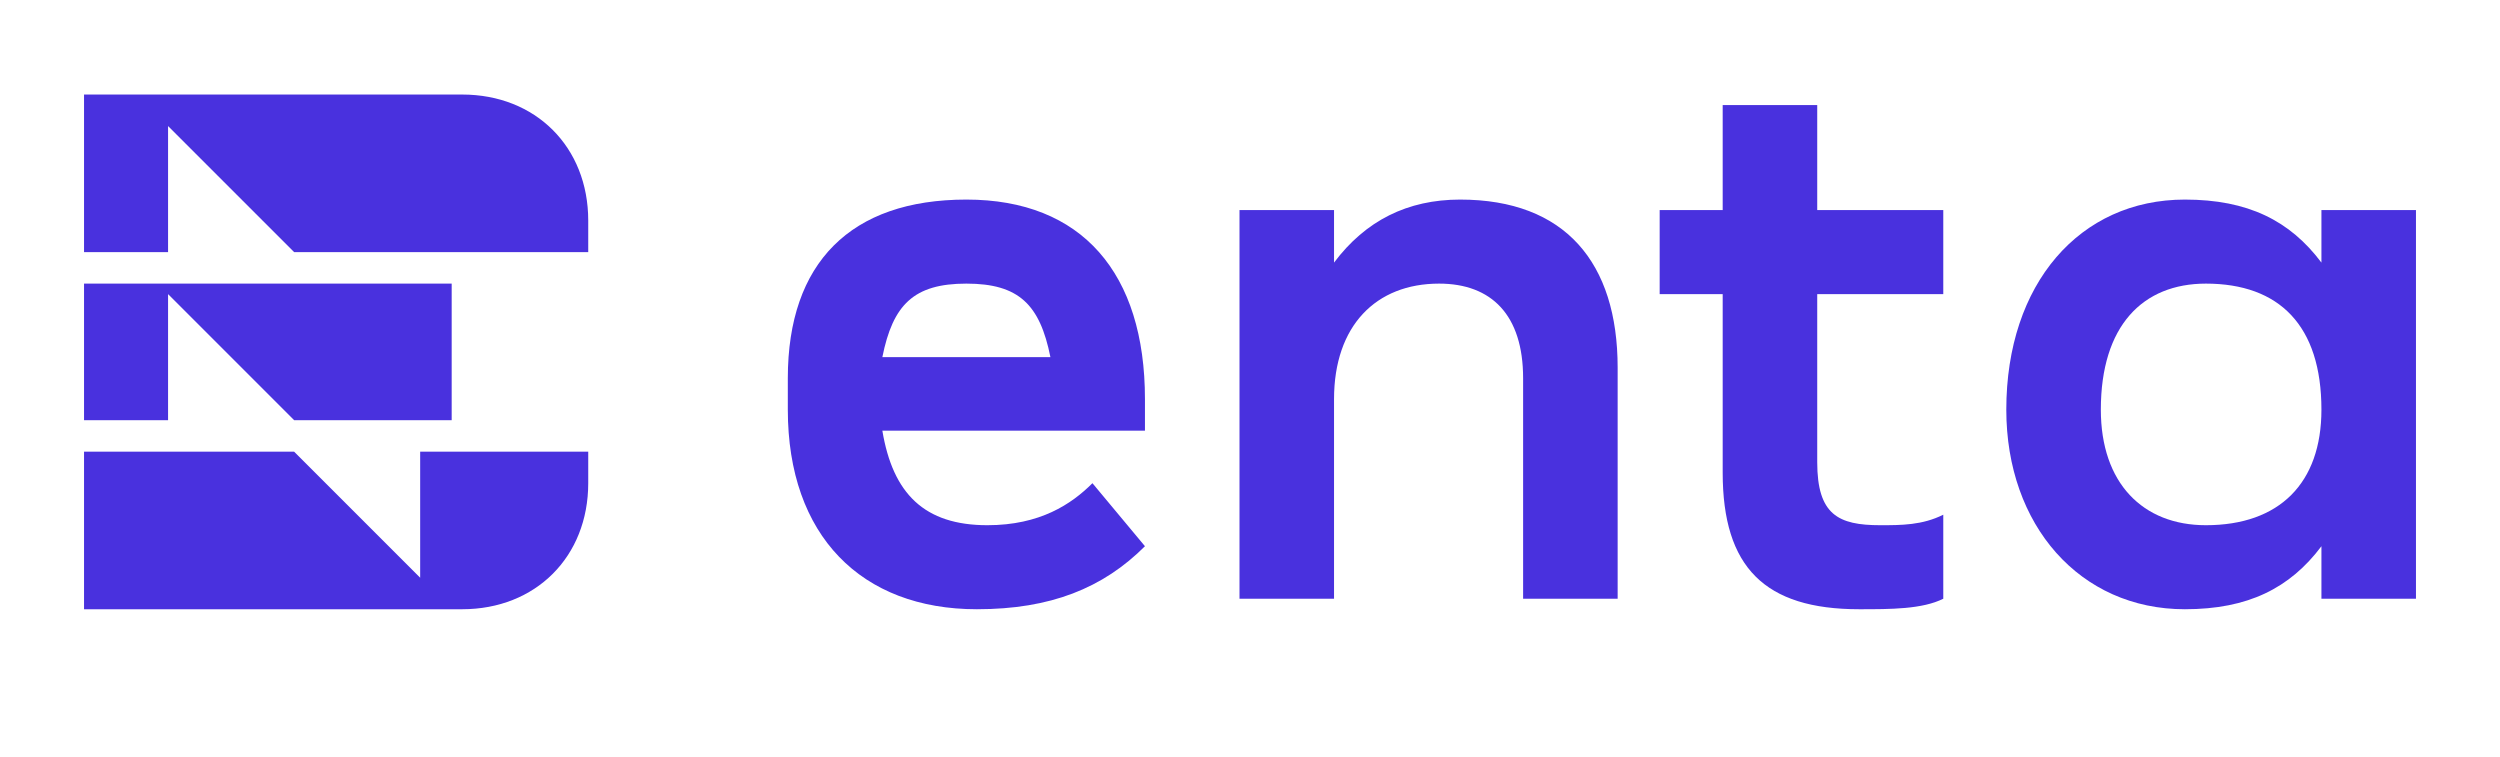
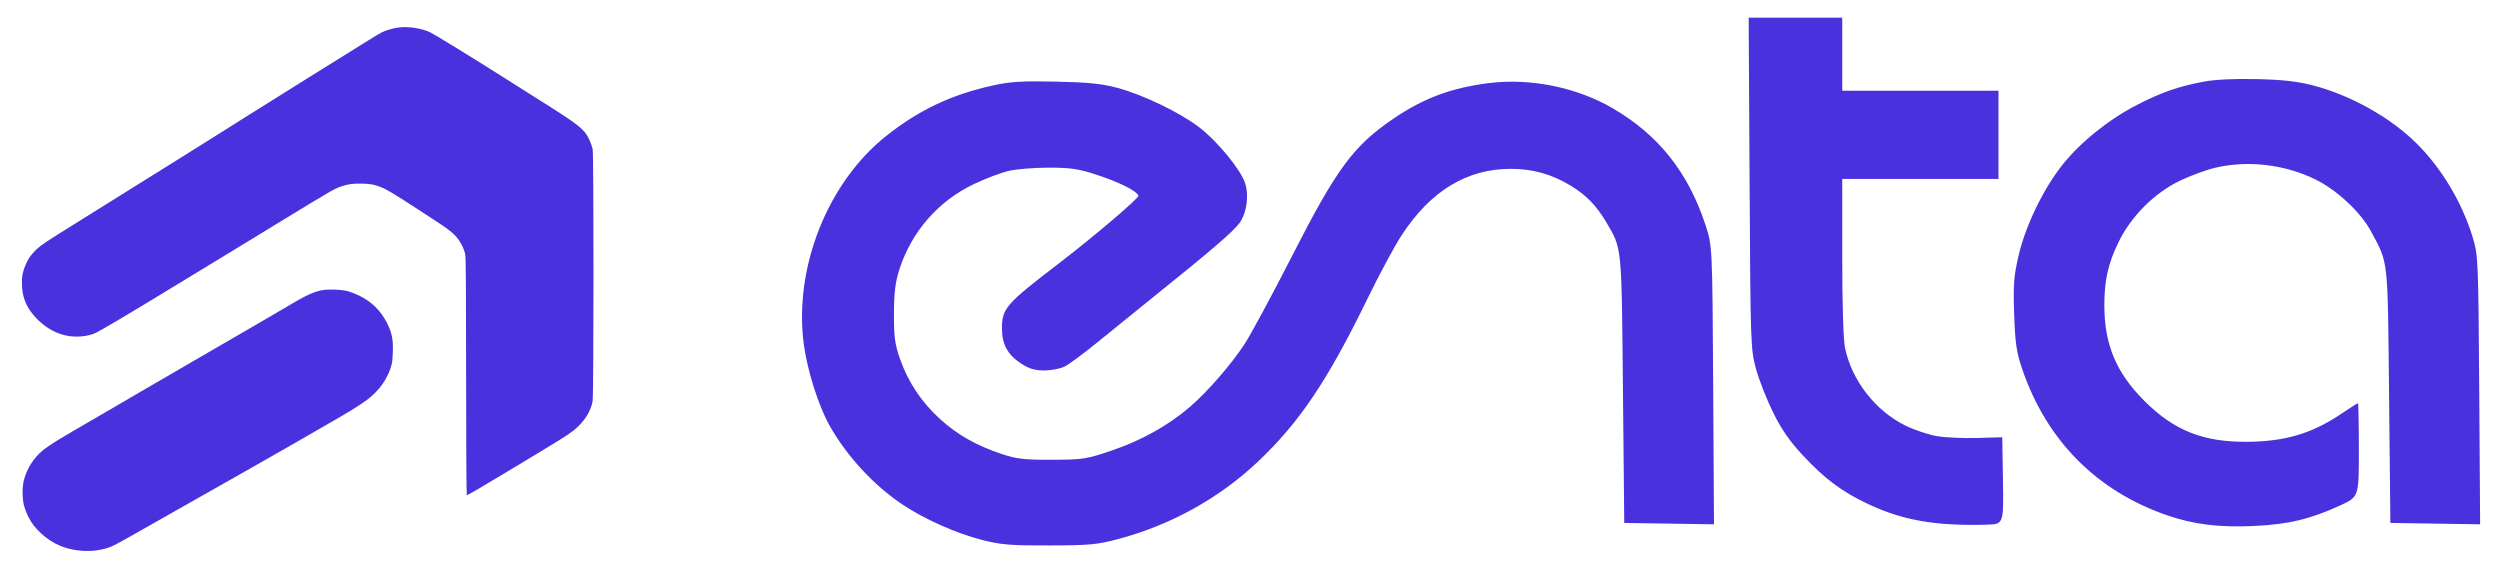
- <svg xmlns="http://www.w3.org/2000/svg" viewBox="0 0 238 72" fill="#4931de">
-   <path d="M8 9h36c7 0 12 5 12 12v3H28L16 12v12H8Z" />
-   <path d="M8 27h35v13H28L16 28v12H8Z" />
-   <path d="M8 43h20l12 12V43h16v3c0 7-5 12-12 12H8Z" />
-   <g transform="translate(75 9)">
-     <path fill-rule="evenodd" d="M0 27C0 16 6 10 17 10s17 7 17 19v3H9c1 6 4 9 10 9 5 0 8-2 10-4l5 6c-4 4-9 6-16 6C7 49 0 42 0 30Zm9-2h16c-1-5-3-7-8-7s-7 2-8 7Z" />
-     <path d="M43 11h9v5c3-4 7-6 12-6 10 0 15 6 15 16v22h-9V27c0-6-3-9-8-9-6 0-10 4-10 11v19h-9Z" />
-     <path d="M89 1h9v10h12v8H98v16c0 5 2 6 6 6 2 0 4 0 6-1v8c-2 1-5 1-8 1-9 0-13-4-13-13V19h-6v-8h6Z" />
-     <path fill-rule="evenodd" d="M116 30c0-12 7-20 17-20 6 0 10 2 13 6v-5h9v37h-9v-5c-3 4-7 6-13 6-10 0-17-8-17-19Zm9 0c0 7 4 11 10 11 7 0 11-4 11-11 0-8-4-12-11-12-6 0-10 4-10 12Z" />
+ <svg xmlns="http://www.w3.org/2000/svg" viewBox="0 0 992 228" fill="#4931de">
+   <g transform="scale(0.3119) translate(-121, -80)">
+     <path d="M 627.539 115.059 C 619.766 116.261, 611.561 118.674, 606.530 121.237 C 604.314 122.366, 596.200 127.229, 588.500 132.042 C 580.800 136.856, 562.350 148.345, 547.500 157.574 C 532.650 166.803, 517.125 176.453, 513 179.019 C 508.875 181.584, 495.825 189.759, 484 197.185 C 472.175 204.611, 450.800 217.989, 436.500 226.913 C 422.200 235.837, 408.250 244.634, 405.500 246.462 C 402.750 248.289, 375.750 265.201, 345.500 284.044 C 315.250 302.887, 277.900 326.188, 262.500 335.825 C 247.100 345.461, 227.525 357.683, 219 362.986 C 180.918 386.672, 173.489 391.579, 167.951 396.706 C 164.709 399.707, 160.328 404.751, 158.216 407.914 C 156.104 411.077, 153.129 417.439, 151.604 422.050 C 149.298 429.027, 148.840 432.118, 148.873 440.467 C 148.937 456.589, 153.627 469.184, 164.151 481.491 C 177.088 496.621, 194.086 506.126, 211.333 507.872 C 221.772 508.930, 232.567 507.631, 240.923 504.314 C 247.140 501.845, 281.648 481.412, 349.500 440.021 C 366 429.956, 382.650 419.827, 386.500 417.513 C 390.350 415.198, 401.600 408.363, 411.500 402.323 C 421.400 396.283, 448.175 379.946, 471 366.019 C 549.826 317.920, 547.359 319.317, 559.701 315.795 C 565.856 314.039, 570.029 313.577, 579.500 313.601 C 593.321 313.637, 600.315 315.235, 612 321.024 C 618.746 324.366, 636.755 335.790, 680 364.157 C 689.490 370.382, 696.470 375.800, 700.201 379.838 C 706.426 386.576, 711.171 395.531, 712.895 403.799 C 713.673 407.532, 714 453.575, 714 559.549 C 714 642.297, 714.383 710, 714.851 710 C 716.208 710, 732.350 700.532, 780.500 671.496 C 839.504 635.914, 842.817 633.836, 851.422 626.998 C 863.874 617.103, 872.462 603.772, 874.908 590.542 C 876.375 582.606, 876.448 277.651, 874.985 269.886 C 874.426 266.924, 872.411 261.211, 870.506 257.192 C 864.474 244.462, 858.011 239.289, 811.635 210.070 C 802.211 204.133, 789.325 195.992, 783 191.980 C 776.675 187.968, 766.550 181.549, 760.500 177.715 C 724.027 154.601, 675.408 124.747, 668.724 121.360 C 658.220 116.037, 639.616 113.191, 627.539 115.059 M 529.500 449.417 C 517.368 452.224, 509.251 456.213, 479.500 473.987 C 475.100 476.615, 467.225 481.221, 462 484.221 C 456.775 487.221, 443.275 495.066, 432 501.655 C 420.725 508.244, 400.700 519.855, 387.500 527.458 C 374.300 535.061, 361.475 542.511, 359 544.013 C 356.525 545.516, 345.275 552.047, 334 558.527 C 322.725 565.008, 307.650 573.763, 300.500 577.983 C 293.350 582.203, 282.775 588.391, 277 591.735 C 237.999 614.319, 216.896 626.589, 213 628.946 C 210.525 630.443, 202.501 635.230, 195.169 639.584 C 187.837 643.938, 178.604 650.257, 174.651 653.626 C 163.382 663.231, 155.155 676.446, 151.383 691 C 149.204 699.406, 149.201 713.493, 151.375 722.500 C 152.304 726.350, 154.911 733.240, 157.168 737.811 C 164.503 752.667, 180.437 767.176, 197.110 774.181 C 217.383 782.699, 243.247 783.198, 262.340 775.440 C 265.560 774.131, 276.814 768.137, 287.347 762.118 C 297.881 756.099, 320.225 743.420, 337 733.942 C 421.551 686.169, 454.535 667.443, 498.500 642.255 C 555.693 609.488, 564.930 604.047, 580 594.251 C 599.403 581.638, 611.180 567.451, 617.725 548.808 C 619.822 542.834, 620.376 539.092, 620.759 528.311 C 621.339 512.004, 619.681 503.554, 613.477 491.188 C 605.425 475.140, 593.714 463.648, 577.500 455.883 C 573.100 453.776, 566.800 451.330, 563.500 450.447 C 555.167 448.218, 537.051 447.669, 529.500 449.417" />
+   </g>
+   <g transform="translate(294, 0) translate(-138, -58)">
+     <path d="M 538.237 130.750 C 538.595 194.945, 538.656 196.689, 540.816 204.500 C 542.033 208.900, 545.089 216.662, 547.608 221.750 C 550.897 228.391, 554.199 233.152, 559.318 238.633 C 568.215 248.160, 574.942 253.165, 585.496 258.111 C 599.126 264.498, 612.215 266.759, 632.274 266.192 C 639.047 266, 639.047 266, 638.774 248.750 L 638.500 231.500 628.500 231.789 C 623 231.948, 615.800 231.616, 612.500 231.052 C 609.200 230.488, 603.575 228.587, 600 226.827 C 588.193 221.018, 578.850 209.033, 576.125 196.201 C 575.430 192.926, 575 179.075, 575 159.951 L 575 129 606 129 L 637 129 637 111.500 L 637 94 606 94 L 575 94 575 79.500 L 575 65 556.436 65 L 537.871 65 538.237 130.750 M 718.342 90.419 C 708.263 92.333, 701.791 94.590, 692 99.605 C 680.892 105.294, 669.599 114.353, 662.453 123.306 C 654.817 132.872, 647.698 147.601, 644.938 159.546 C 643.066 167.645, 642.815 171.051, 643.221 182.769 C 643.621 194.286, 644.137 197.787, 646.421 204.486 C 656.092 232.846, 676.156 253.020, 704.177 262.558 C 714.645 266.122, 724.563 267.334, 738.239 266.723 C 751.902 266.112, 760.848 263.979, 772.683 258.511 C 780 255.130, 780 255.130, 780 236.565 C 780 226.354, 779.835 218, 779.632 218 C 779.430 218, 776.310 219.982, 772.698 222.404 C 761.387 229.989, 750.732 233.154, 736 233.307 C 718.326 233.491, 706.723 228.913, 694.905 217.095 C 683.672 205.862, 679 194.699, 679 179.087 C 679 169.199, 680.516 162.485, 684.665 154 C 689.670 143.765, 698.892 134.560, 709.015 129.697 C 713.149 127.711, 719.449 125.399, 723.015 124.558 C 735.902 121.521, 750.659 123.246, 762.767 129.205 C 771.371 133.440, 780.796 142.265, 784.860 149.889 C 791.783 162.878, 791.416 159.520, 791.983 215 L 792.500 265.500 810.306 265.773 L 828.112 266.047 827.757 212.773 C 827.412 161.090, 827.335 159.281, 825.175 152.171 C 821.023 138.499, 812.964 124.964, 803.110 115.110 C 792.738 104.738, 776.987 95.872, 761.909 91.919 C 755.669 90.283, 749.888 89.630, 739.500 89.387 C 730.528 89.178, 722.929 89.549, 718.342 90.419 M 238 91.903 C 221.559 95.527, 208.578 101.672, 195.639 111.953 C 172.343 130.466, 158.948 164.298, 162.939 194.546 C 164.320 205.010, 168.808 219.146, 173.237 226.979 C 180.132 239.175, 190.855 250.727, 202.389 258.382 C 210.955 264.068, 223.649 269.698, 233.623 272.235 C 241.277 274.181, 244.981 274.484, 260.500 274.435 C 276.696 274.384, 279.477 274.114, 288.249 271.747 C 308.780 266.206, 327.730 255.683, 342.934 241.381 C 359.476 225.818, 370.748 209.098, 386.509 176.741 C 391.234 167.040, 397.355 155.649, 400.111 151.427 C 411.659 133.737, 426.004 125, 443.500 125 C 452.203 125, 459.663 127.087, 467.164 131.618 C 473.384 135.376, 477.529 139.634, 481.402 146.243 C 487.641 156.888, 487.425 154.716, 487.986 212.500 L 488.500 265.500 506.304 265.773 L 524.109 266.047 523.786 210.773 C 523.464 155.500, 523.464 155.500, 520.645 147 C 513.750 126.213, 502.054 111.544, 483.938 100.964 C 469.799 92.706, 451.463 88.945, 435.065 90.939 C 420.202 92.746, 408.871 96.938, 397 105.022 C 380.944 115.956, 374.443 124.775, 356.466 160 C 348.747 175.125, 340.373 190.650, 337.857 194.500 C 332.494 202.707, 322.940 213.668, 315.956 219.631 C 307.509 226.840, 296.948 232.739, 285.500 236.640 C 275.062 240.197, 273.836 240.391, 261.500 240.436 C 250.479 240.477, 247.434 240.130, 241.500 238.157 C 231.526 234.841, 223.974 230.573, 217.144 224.392 C 209.728 217.681, 204.430 209.781, 201.189 200.602 C 199.081 194.631, 198.688 191.748, 198.719 182.500 C 198.747 174.173, 199.263 169.921, 200.842 165 C 205.671 149.950, 216.295 137.767, 230.473 131.023 C 234.888 128.923, 240.975 126.602, 244 125.865 C 247.025 125.128, 254.225 124.524, 260 124.524 C 268.774 124.522, 271.897 124.978, 279 127.298 C 288.086 130.266, 295.106 133.774, 295.724 135.654 C 296.033 136.597, 277.970 151.940, 263.529 163 C 243.156 178.603, 241.569 180.434, 241.576 188.327 C 241.581 194.705, 243.848 198.806, 249.336 202.364 C 252.321 204.300, 254.701 205, 258.299 205 C 260.993 205, 264.616 204.321, 266.349 203.491 C 268.082 202.661, 274.225 198.115, 280 193.389 C 285.775 188.663, 295.675 180.644, 302 175.568 C 324.403 157.591, 333.507 149.764, 335.855 146.464 C 338.719 142.439, 339.669 135.556, 338.041 130.624 C 336.258 125.221, 326.875 113.833, 319.772 108.450 C 311.919 102.499, 297.626 95.623, 287.354 92.855 C 281.254 91.212, 275.815 90.660, 263 90.384 C 249.595 90.096, 244.905 90.380, 238 91.903" />
  </g>
</svg>
